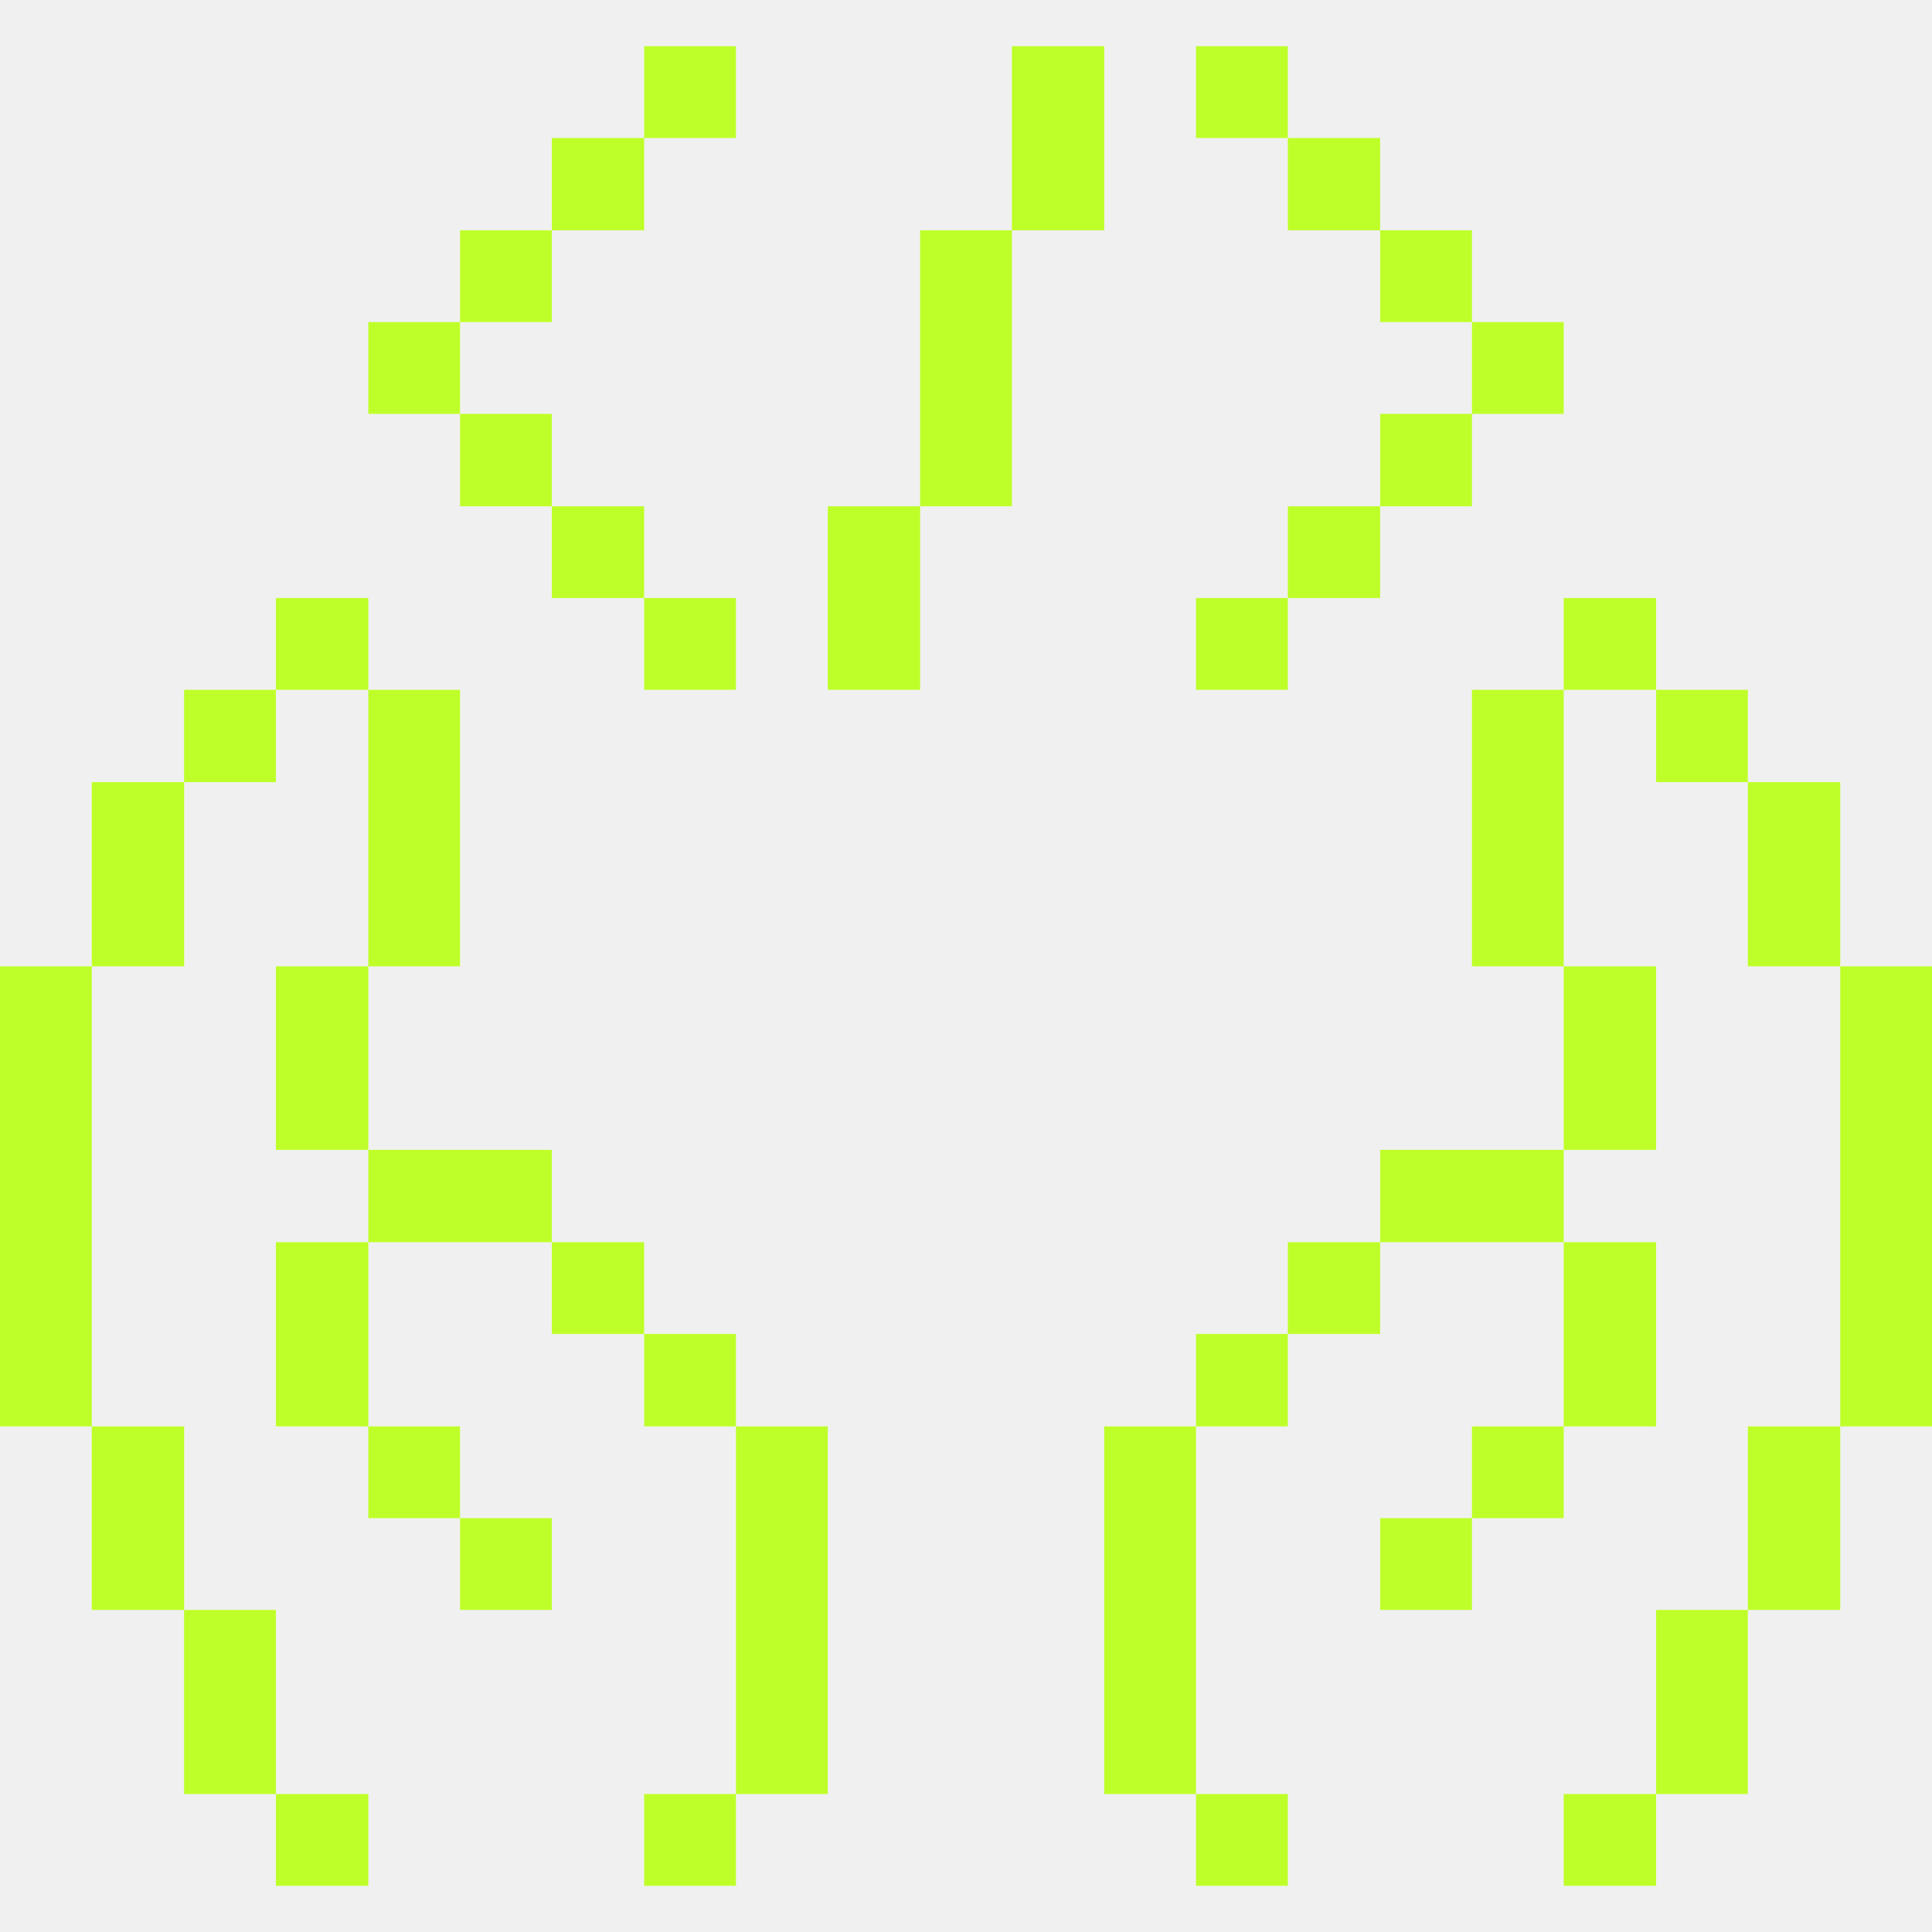
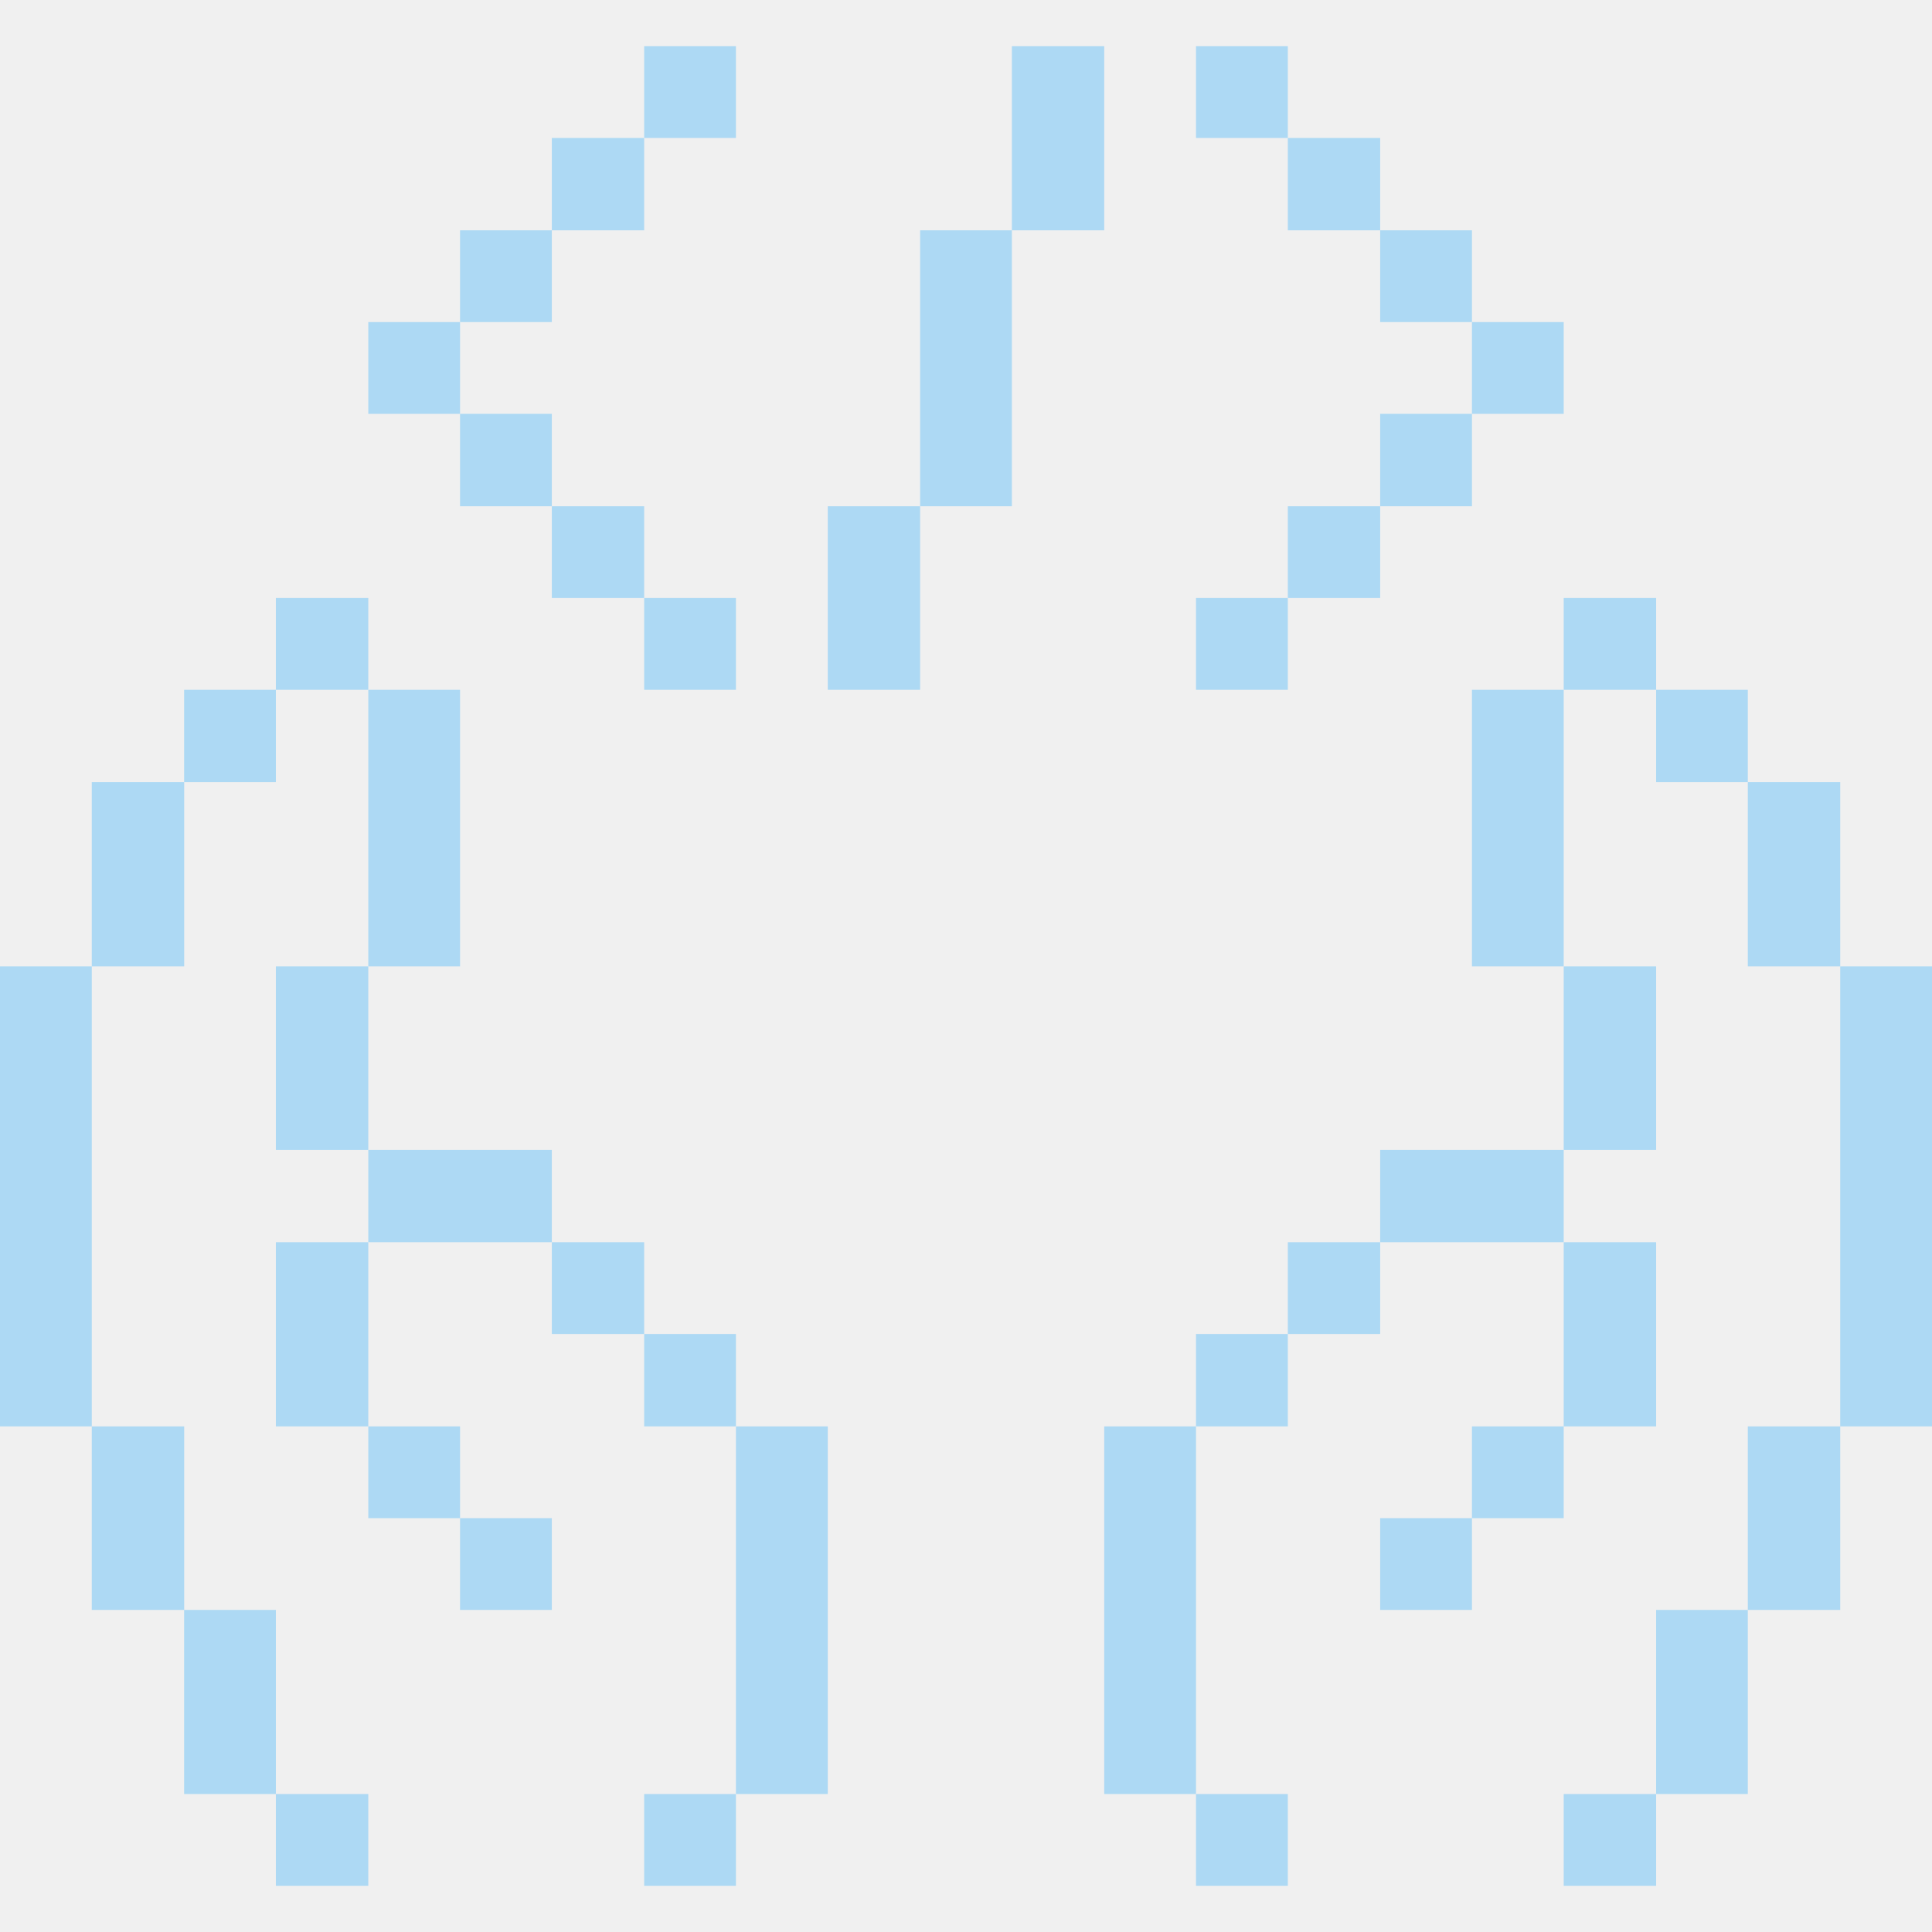
<svg xmlns="http://www.w3.org/2000/svg" width="24" height="24" viewBox="0 0 24 24" fill="none">
  <g clip-path="url(#clip0_86_467)">
-     <path d="M24 12.004H22.86V17.719H24V12.004Z" fill="#BFFF29" />
-     <path d="M22.86 17.719H21.712V19.999H22.86V17.719Z" fill="#BFFF29" />
-     <path d="M22.86 9.716H21.712V12.004H22.86V9.716Z" fill="#BFFF29" />
-     <path d="M21.712 19.999H20.573V22.286H21.712V19.999Z" fill="#BFFF29" />
-     <path d="M21.712 8.569H20.573V9.716H21.712V8.569Z" fill="#BFFF29" />
-     <path d="M20.573 22.286H19.425V23.426H20.573V22.286Z" fill="#BFFF29" />
-     <path d="M20.573 15.431H19.425V17.719H20.573V15.431Z" fill="#BFFF29" />
-     <path d="M20.573 12.004H19.425V14.284H20.573V12.004Z" fill="#BFFF29" />
-     <path d="M20.573 7.429H19.425V8.569H20.573V7.429Z" fill="#BFFF29" />
-     <path d="M19.425 17.719H18.285V18.859H19.425V17.719Z" fill="#BFFF29" />
-     <path d="M19.425 8.569H18.285V12.004H19.425V8.569Z" fill="#BFFF29" />
-     <path d="M19.425 4.001H18.285V5.141H19.425V4.001Z" fill="#BFFF29" />
-     <path d="M18.285 18.859H17.145V19.999H18.285V18.859Z" fill="#BFFF29" />
-     <path d="M19.425 14.284H17.145V15.431H19.425V14.284Z" fill="#BFFF29" />
-     <path d="M18.285 5.141H17.145V6.289H18.285V5.141Z" fill="#BFFF29" />
-     <path d="M18.285 2.861H17.145V4.001H18.285V2.861Z" fill="#BFFF29" />
-     <path d="M17.145 15.431H15.998V16.571H17.145V15.431Z" fill="#BFFF29" />
-     <path d="M17.145 6.289H15.998V7.429H17.145V6.289Z" fill="#BFFF29" />
-     <path d="M17.145 1.714H15.998V2.861H17.145V1.714Z" fill="#BFFF29" />
-     <path d="M15.998 22.286H14.857V23.426H15.998V22.286Z" fill="#BFFF29" />
-     <path d="M15.998 16.571H14.857V17.719H15.998V16.571Z" fill="#BFFF29" />
-     <path d="M15.998 7.429H14.857V8.569H15.998V7.429Z" fill="#BFFF29" />
-     <path d="M15.998 0.574H14.857V1.714H15.998V0.574Z" fill="#BFFF29" />
-     <path d="M14.857 17.719H13.717V22.286H14.857V17.719Z" fill="#BFFF29" />
-     <path d="M13.717 0.574H12.57V2.861H13.717V0.574Z" fill="#BFFF29" />
-     <path d="M12.57 2.861H11.43V6.289H12.57V2.861Z" fill="#BFFF29" />
-     <path d="M11.43 6.289H10.283V8.569H11.43V6.289Z" fill="#BFFF29" />
-     <path d="M10.283 17.719H9.142V22.286H10.283V17.719Z" fill="#BFFF29" />
-     <path d="M9.142 22.286H8.002V23.426H9.142V22.286Z" fill="#BFFF29" />
-     <path d="M9.142 16.571H8.002V17.719H9.142V16.571Z" fill="#BFFF29" />
-     <path d="M9.142 7.429H8.002V8.569H9.142V7.429Z" fill="#BFFF29" />
-     <path d="M9.142 0.574H8.002V1.714H9.142V0.574Z" fill="#BFFF29" />
-     <path d="M8.002 15.431H6.855V16.571H8.002V15.431Z" fill="#BFFF29" />
-     <path d="M8.002 6.289H6.855V7.429H8.002V6.289Z" fill="#BFFF29" />
-     <path d="M8.002 1.714H6.855V2.861H8.002V1.714Z" fill="#BFFF29" />
-     <path d="M6.855 18.859H5.715V19.999H6.855V18.859Z" fill="#BFFF29" />
-     <path d="M6.855 14.284H4.575V15.431H6.855V14.284Z" fill="#BFFF29" />
-     <path d="M6.855 5.141H5.715V6.289H6.855V5.141Z" fill="#BFFF29" />
-     <path d="M6.855 2.861H5.715V4.001H6.855V2.861Z" fill="#BFFF29" />
-     <path d="M5.715 17.719H4.575V18.859H5.715V17.719Z" fill="#BFFF29" />
-     <path d="M5.715 8.569H4.575V12.004H5.715V8.569Z" fill="#BFFF29" />
-     <path d="M5.715 4.001H4.575V5.141H5.715V4.001Z" fill="#BFFF29" />
-     <path d="M4.575 22.286H3.427V23.426H4.575V22.286Z" fill="#BFFF29" />
-     <path d="M4.575 15.431H3.427V17.719H4.575V15.431Z" fill="#BFFF29" />
-     <path d="M4.575 12.004H3.427V14.284H4.575V12.004Z" fill="#BFFF29" />
-     <path d="M4.575 7.429H3.427V8.569H4.575V7.429Z" fill="#BFFF29" />
-     <path d="M3.427 19.999H2.287V22.286H3.427V19.999Z" fill="#BFFF29" />
-     <path d="M3.427 8.569H2.287V9.716H3.427V8.569Z" fill="#BFFF29" />
-     <path d="M2.288 17.719H1.14V19.999H2.288V17.719Z" fill="#BFFF29" />
-     <path d="M2.288 9.716H1.14V12.004H2.288V9.716Z" fill="#BFFF29" />
-     <path d="M1.14 12.004H0V17.719H1.14V12.004Z" fill="#BFFF29" />
+     <path d="M24 12.004H22.86V17.719H24V12.004Z" fill="#add9f4" />
+     <path d="M22.86 17.719H21.712V19.999H22.86V17.719Z" fill="#add9f4" />
+     <path d="M22.86 9.716H21.712V12.004H22.86V9.716Z" fill="#add9f4" />
+     <path d="M21.712 19.999H20.573V22.286H21.712V19.999Z" fill="#add9f4" />
+     <path d="M21.712 8.569H20.573V9.716H21.712V8.569Z" fill="#add9f4" />
+     <path d="M20.573 22.286H19.425V23.426H20.573V22.286Z" fill="#add9f4" />
+     <path d="M20.573 15.431H19.425V17.719H20.573V15.431Z" fill="#add9f4" />
+     <path d="M20.573 12.004H19.425V14.284H20.573V12.004Z" fill="#add9f4" />
+     <path d="M20.573 7.429H19.425V8.569H20.573V7.429Z" fill="#add9f4" />
+     <path d="M19.425 17.719H18.285V18.859H19.425V17.719Z" fill="#add9f4" />
+     <path d="M19.425 8.569H18.285V12.004H19.425V8.569Z" fill="#add9f4" />
+     <path d="M19.425 4.001H18.285V5.141H19.425V4.001Z" fill="#add9f4" />
+     <path d="M18.285 18.859H17.145V19.999H18.285V18.859Z" fill="#add9f4" />
+     <path d="M19.425 14.284H17.145V15.431H19.425V14.284Z" fill="#add9f4" />
+     <path d="M18.285 5.141H17.145V6.289H18.285V5.141Z" fill="#add9f4" />
+     <path d="M18.285 2.861H17.145V4.001H18.285V2.861Z" fill="#add9f4" />
+     <path d="M17.145 15.431H15.998V16.571H17.145V15.431Z" fill="#add9f4" />
+     <path d="M17.145 6.289H15.998V7.429H17.145V6.289Z" fill="#add9f4" />
+     <path d="M17.145 1.714H15.998V2.861H17.145V1.714Z" fill="#add9f4" />
+     <path d="M15.998 22.286H14.857V23.426H15.998V22.286Z" fill="#add9f4" />
+     <path d="M15.998 16.571H14.857V17.719H15.998V16.571Z" fill="#add9f4" />
+     <path d="M15.998 7.429H14.857V8.569H15.998V7.429Z" fill="#add9f4" />
+     <path d="M15.998 0.574H14.857V1.714H15.998V0.574Z" fill="#add9f4" />
+     <path d="M14.857 17.719H13.717V22.286H14.857V17.719Z" fill="#add9f4" />
+     <path d="M13.717 0.574H12.57V2.861H13.717V0.574Z" fill="#add9f4" />
+     <path d="M12.57 2.861H11.43V6.289H12.57V2.861Z" fill="#add9f4" />
+     <path d="M11.43 6.289H10.283V8.569H11.43V6.289Z" fill="#add9f4" />
+     <path d="M10.283 17.719H9.142V22.286H10.283V17.719Z" fill="#add9f4" />
+     <path d="M9.142 22.286H8.002V23.426H9.142V22.286Z" fill="#add9f4" />
+     <path d="M9.142 16.571H8.002V17.719H9.142V16.571Z" fill="#add9f4" />
+     <path d="M9.142 7.429H8.002V8.569H9.142V7.429Z" fill="#add9f4" />
+     <path d="M9.142 0.574H8.002V1.714H9.142V0.574Z" fill="#add9f4" />
+     <path d="M8.002 15.431H6.855V16.571H8.002V15.431Z" fill="#add9f4" />
+     <path d="M8.002 6.289H6.855V7.429H8.002V6.289Z" fill="#add9f4" />
+     <path d="M8.002 1.714H6.855V2.861H8.002V1.714Z" fill="#add9f4" />
+     <path d="M6.855 18.859H5.715V19.999H6.855V18.859Z" fill="#add9f4" />
+     <path d="M6.855 14.284H4.575V15.431H6.855V14.284Z" fill="#add9f4" />
+     <path d="M6.855 5.141H5.715V6.289H6.855V5.141Z" fill="#add9f4" />
+     <path d="M6.855 2.861H5.715V4.001H6.855V2.861Z" fill="#add9f4" />
+     <path d="M5.715 17.719H4.575V18.859H5.715V17.719Z" fill="#add9f4" />
+     <path d="M5.715 8.569H4.575V12.004H5.715V8.569Z" fill="#add9f4" />
+     <path d="M5.715 4.001H4.575V5.141H5.715V4.001Z" fill="#add9f4" />
+     <path d="M4.575 22.286H3.427V23.426H4.575V22.286Z" fill="#add9f4" />
+     <path d="M4.575 15.431H3.427V17.719H4.575V15.431Z" fill="#add9f4" />
+     <path d="M4.575 12.004H3.427V14.284H4.575V12.004Z" fill="#add9f4" />
+     <path d="M4.575 7.429H3.427V8.569H4.575V7.429Z" fill="#add9f4" />
+     <path d="M3.427 19.999H2.287V22.286H3.427V19.999Z" fill="#add9f4" />
+     <path d="M3.427 8.569H2.287V9.716H3.427V8.569Z" fill="#add9f4" />
+     <path d="M2.288 17.719H1.14V19.999H2.288V17.719Z" fill="#add9f4" />
+     <path d="M2.288 9.716H1.14V12.004H2.288V9.716Z" fill="#add9f4" />
+     <path d="M1.14 12.004H0V17.719H1.14V12.004Z" fill="#add9f4" />
  </g>
  <defs>
    <clipPath id="clip0_86_467">
      <rect width="24" height="24" fill="white" />
    </clipPath>
  </defs>
</svg>
